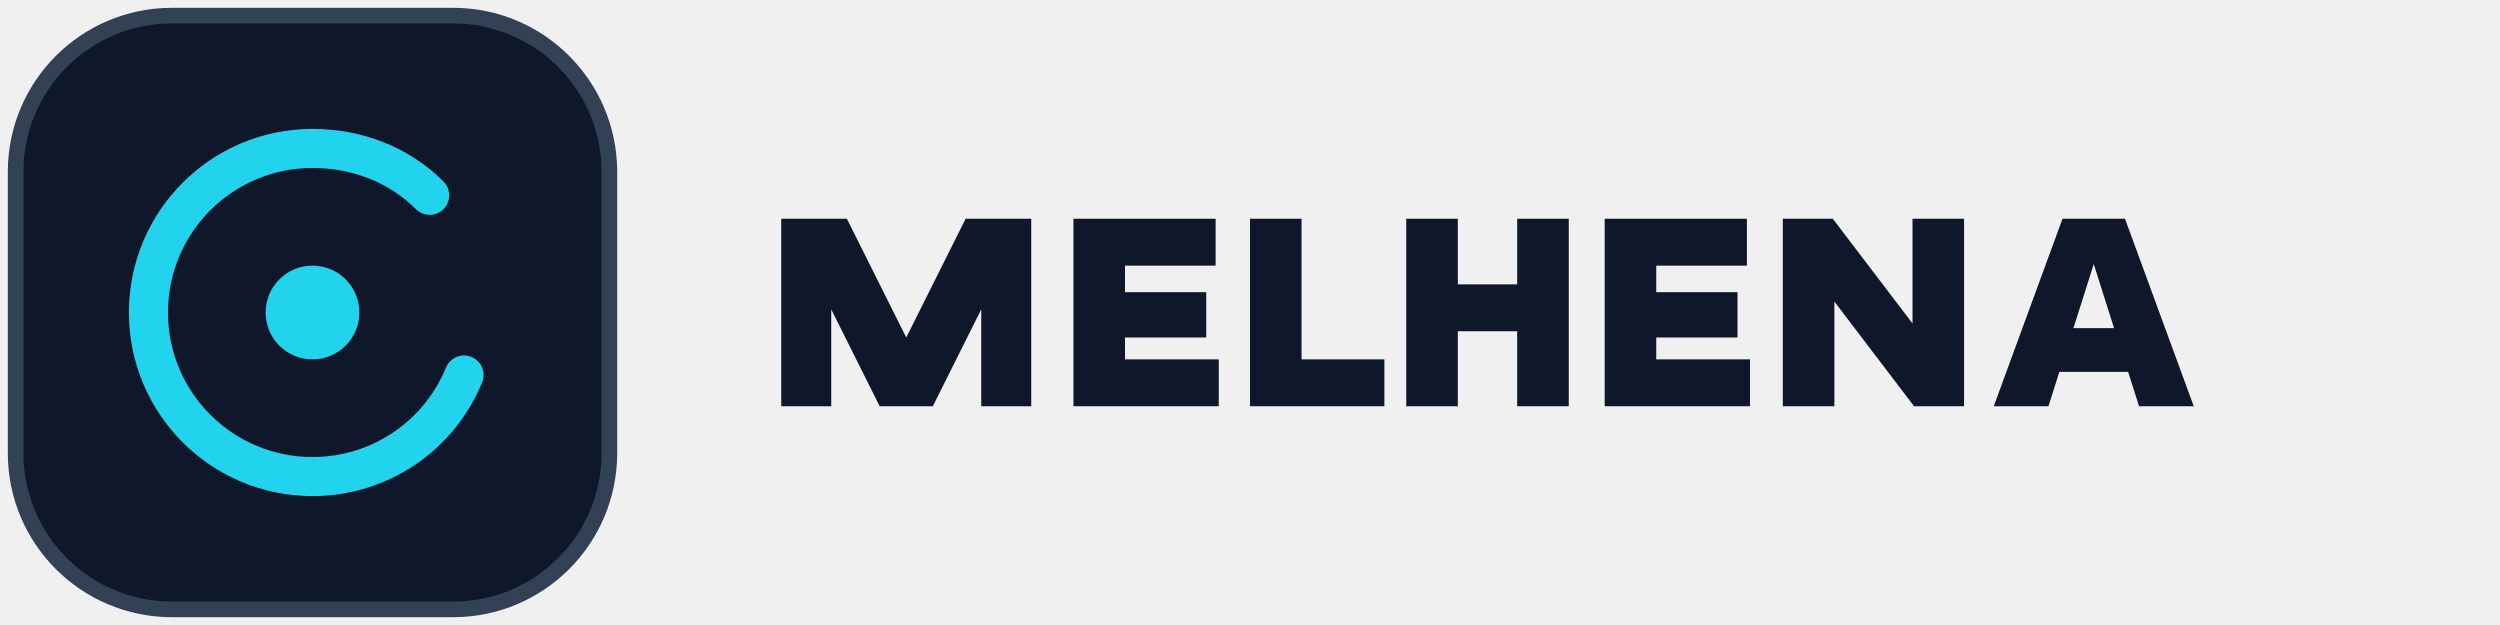
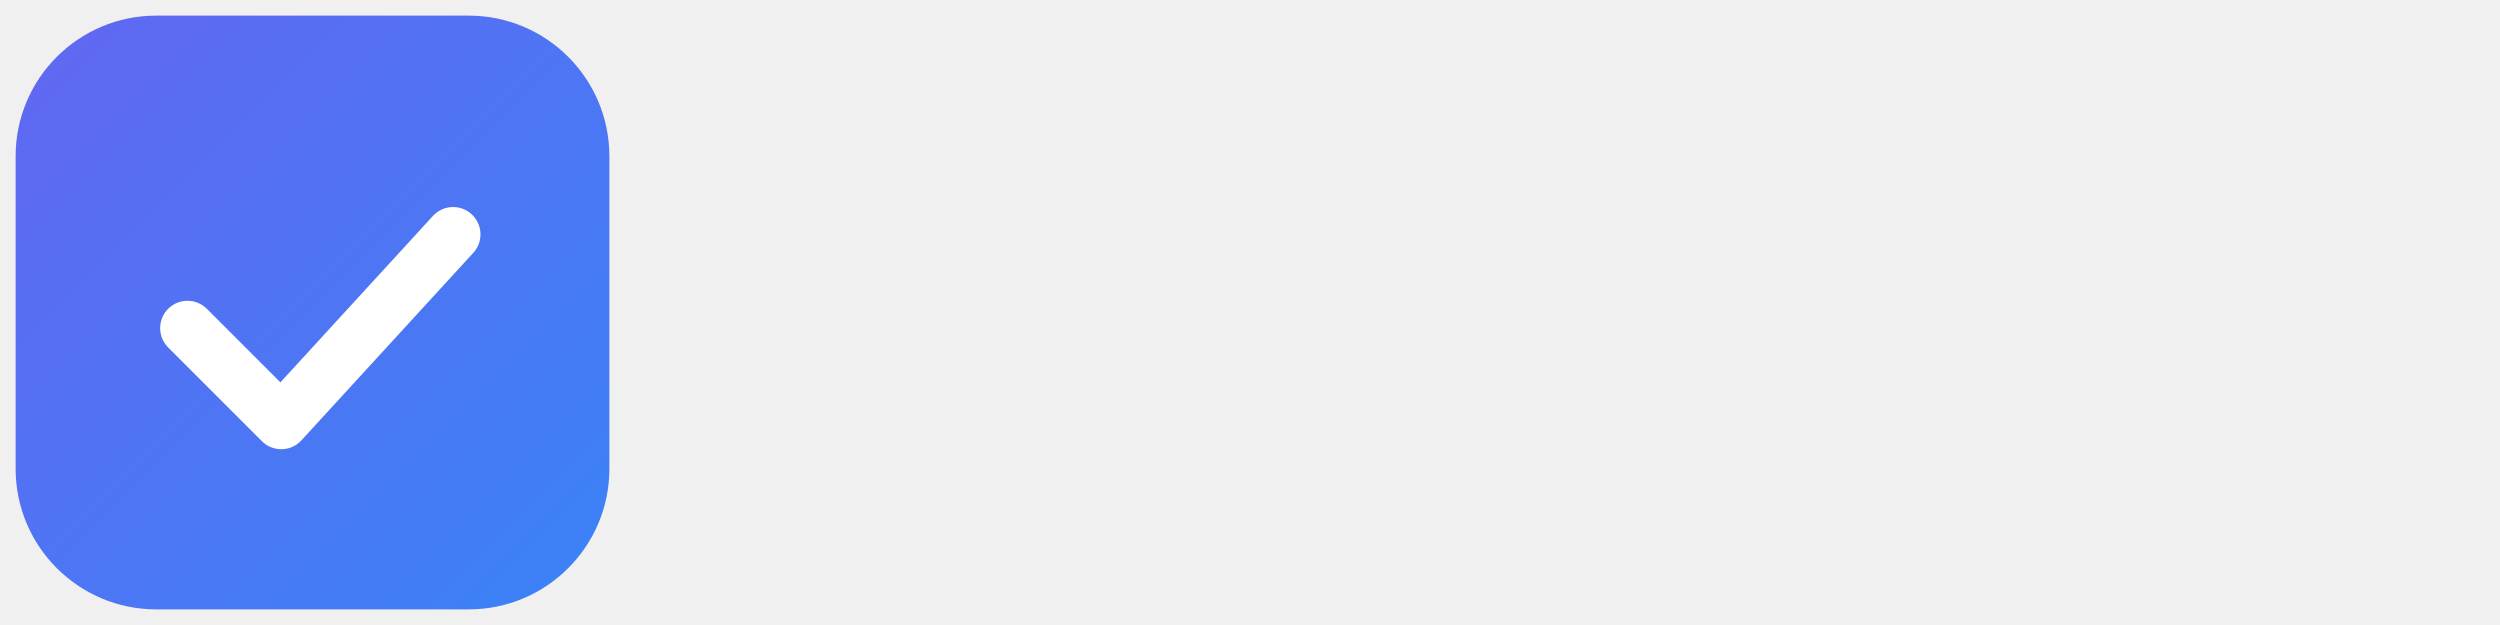
<svg xmlns="http://www.w3.org/2000/svg" width="160" height="40" viewBox="0 0 160 40" fill="none">
-   <rect x="1" y="1" width="38" height="38" rx="10" fill="#0F172A" stroke="#334155" />
-   <path d="M27.5 12.5C25.5 10.5 22.8 9.5 20 9.5C14.2 9.5 9.5 14.2 9.5 20C9.5 25.8 14.2 30.5 20 30.5C24.3 30.5 28.1 27.9 29.7 24" stroke="#22D3EE" stroke-width="2.5" stroke-linecap="round" />
-   <circle cx="20" cy="20" r="3" fill="#22D3EE" />
-   <path d="M50 26V14H54.2L58 21.6L61.8 14H66V26H62.8V19.8L59.7 26H56.3L53.2 19.8V26H50Z" fill="#0F172A" />
-   <path d="M68.7 26V14H77.8V17H72V18.7H77.2V21.6H72V23H78V26H68.7Z" fill="#0F172A" />
-   <path d="M80 26V14H83.3V23H88.6V26H80Z" fill="#0F172A" />
-   <path d="M90 26V14H93.3V18.2H97.1V14H100.4V26H97.1V21.2H93.3V26H90Z" fill="#0F172A" />
-   <path d="M102.7 26V14H111.8V17H106V18.7H111.2V21.6H106V23H112V26H102.7Z" fill="#0F172A" />
-   <path d="M114.1 26V14H117.3L122.4 20.7V14H125.7V26H122.5L117.4 19.3V26H114.1Z" fill="#0F172A" />
-   <path d="M127.6 26L132 14H136L140.4 26H136.9L136.2 23.8H131.8L131.1 26H127.6ZM132.7 21H135.3L134 16.9L132.7 21Z" fill="#0F172A" />
+   <defs>
+     <linearGradient id="iconBg" x1="0" y1="0" x2="38" y2="38" gradientUnits="userSpaceOnUse">
+       <stop offset="0%" stop-color="#6366F1" />
+       <stop offset="100%" stop-color="#3B82F6" />
+     </linearGradient>
+   </defs>
+   <rect x="1" y="1" width="38" height="38" rx="9" fill="url(#iconBg)" />
+   <path d="M12 21L18 27L29 15" stroke="white" stroke-width="3.5" stroke-linecap="round" stroke-linejoin="round" />
</svg>
